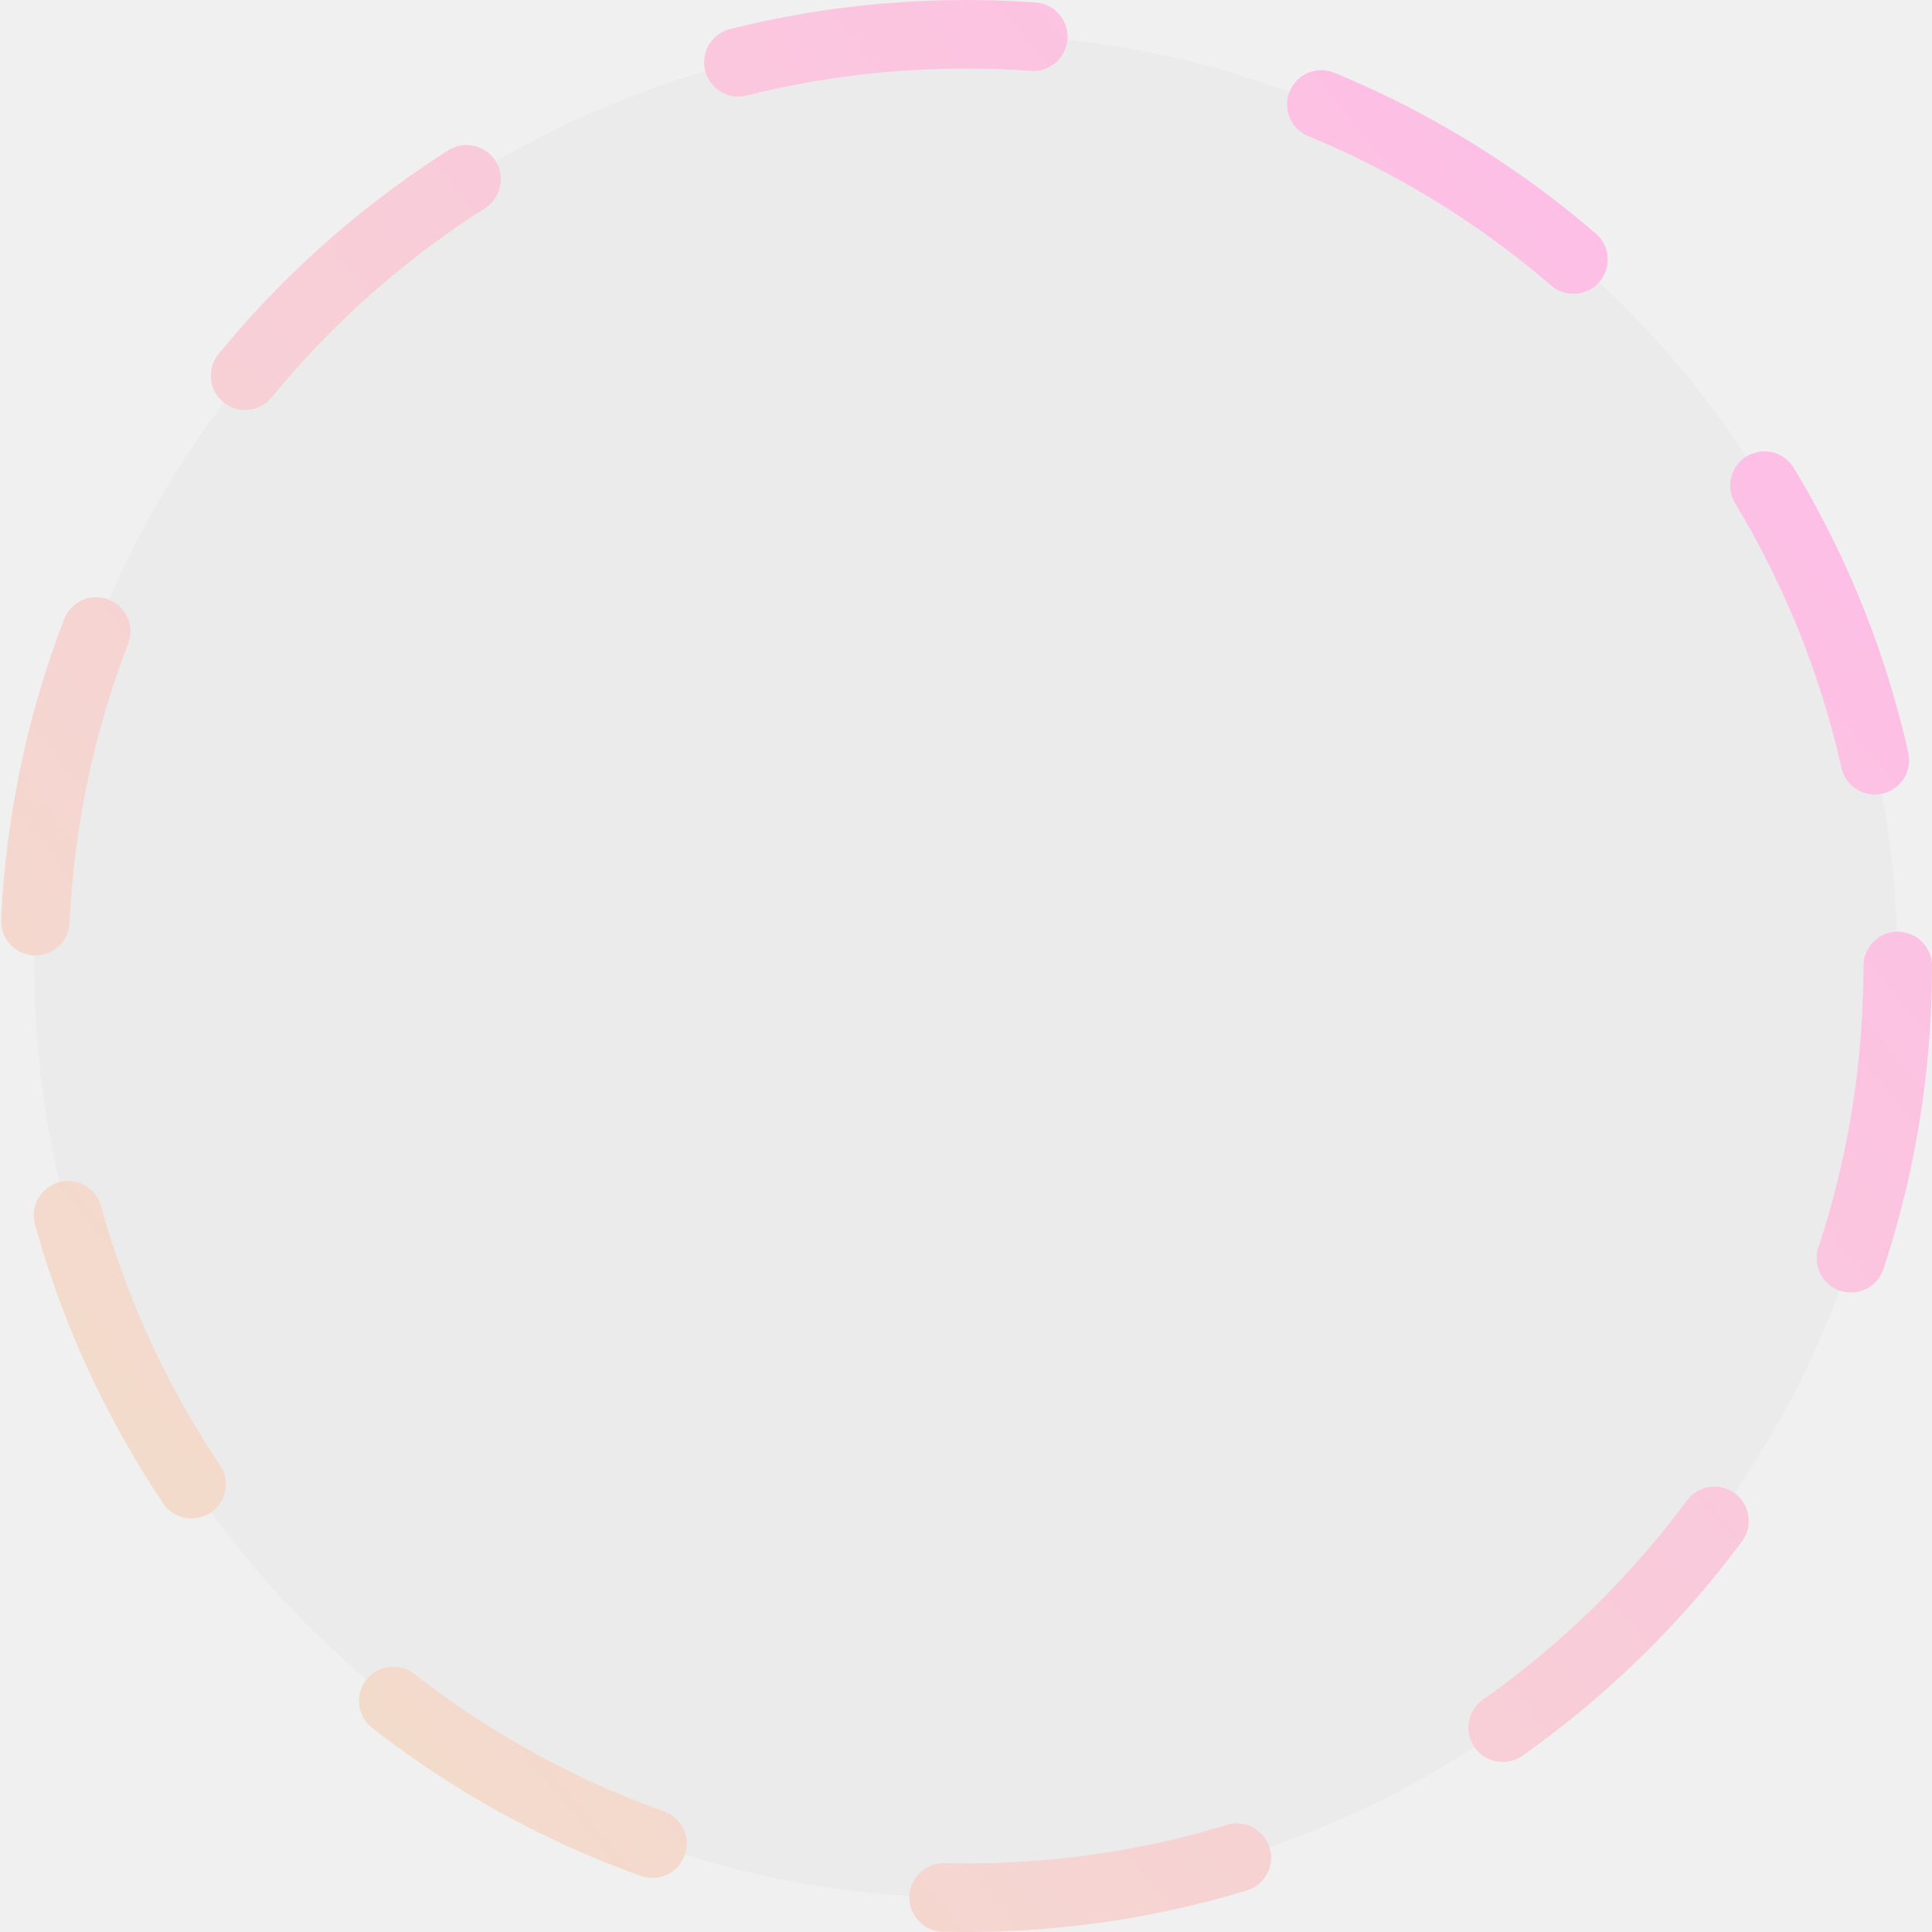
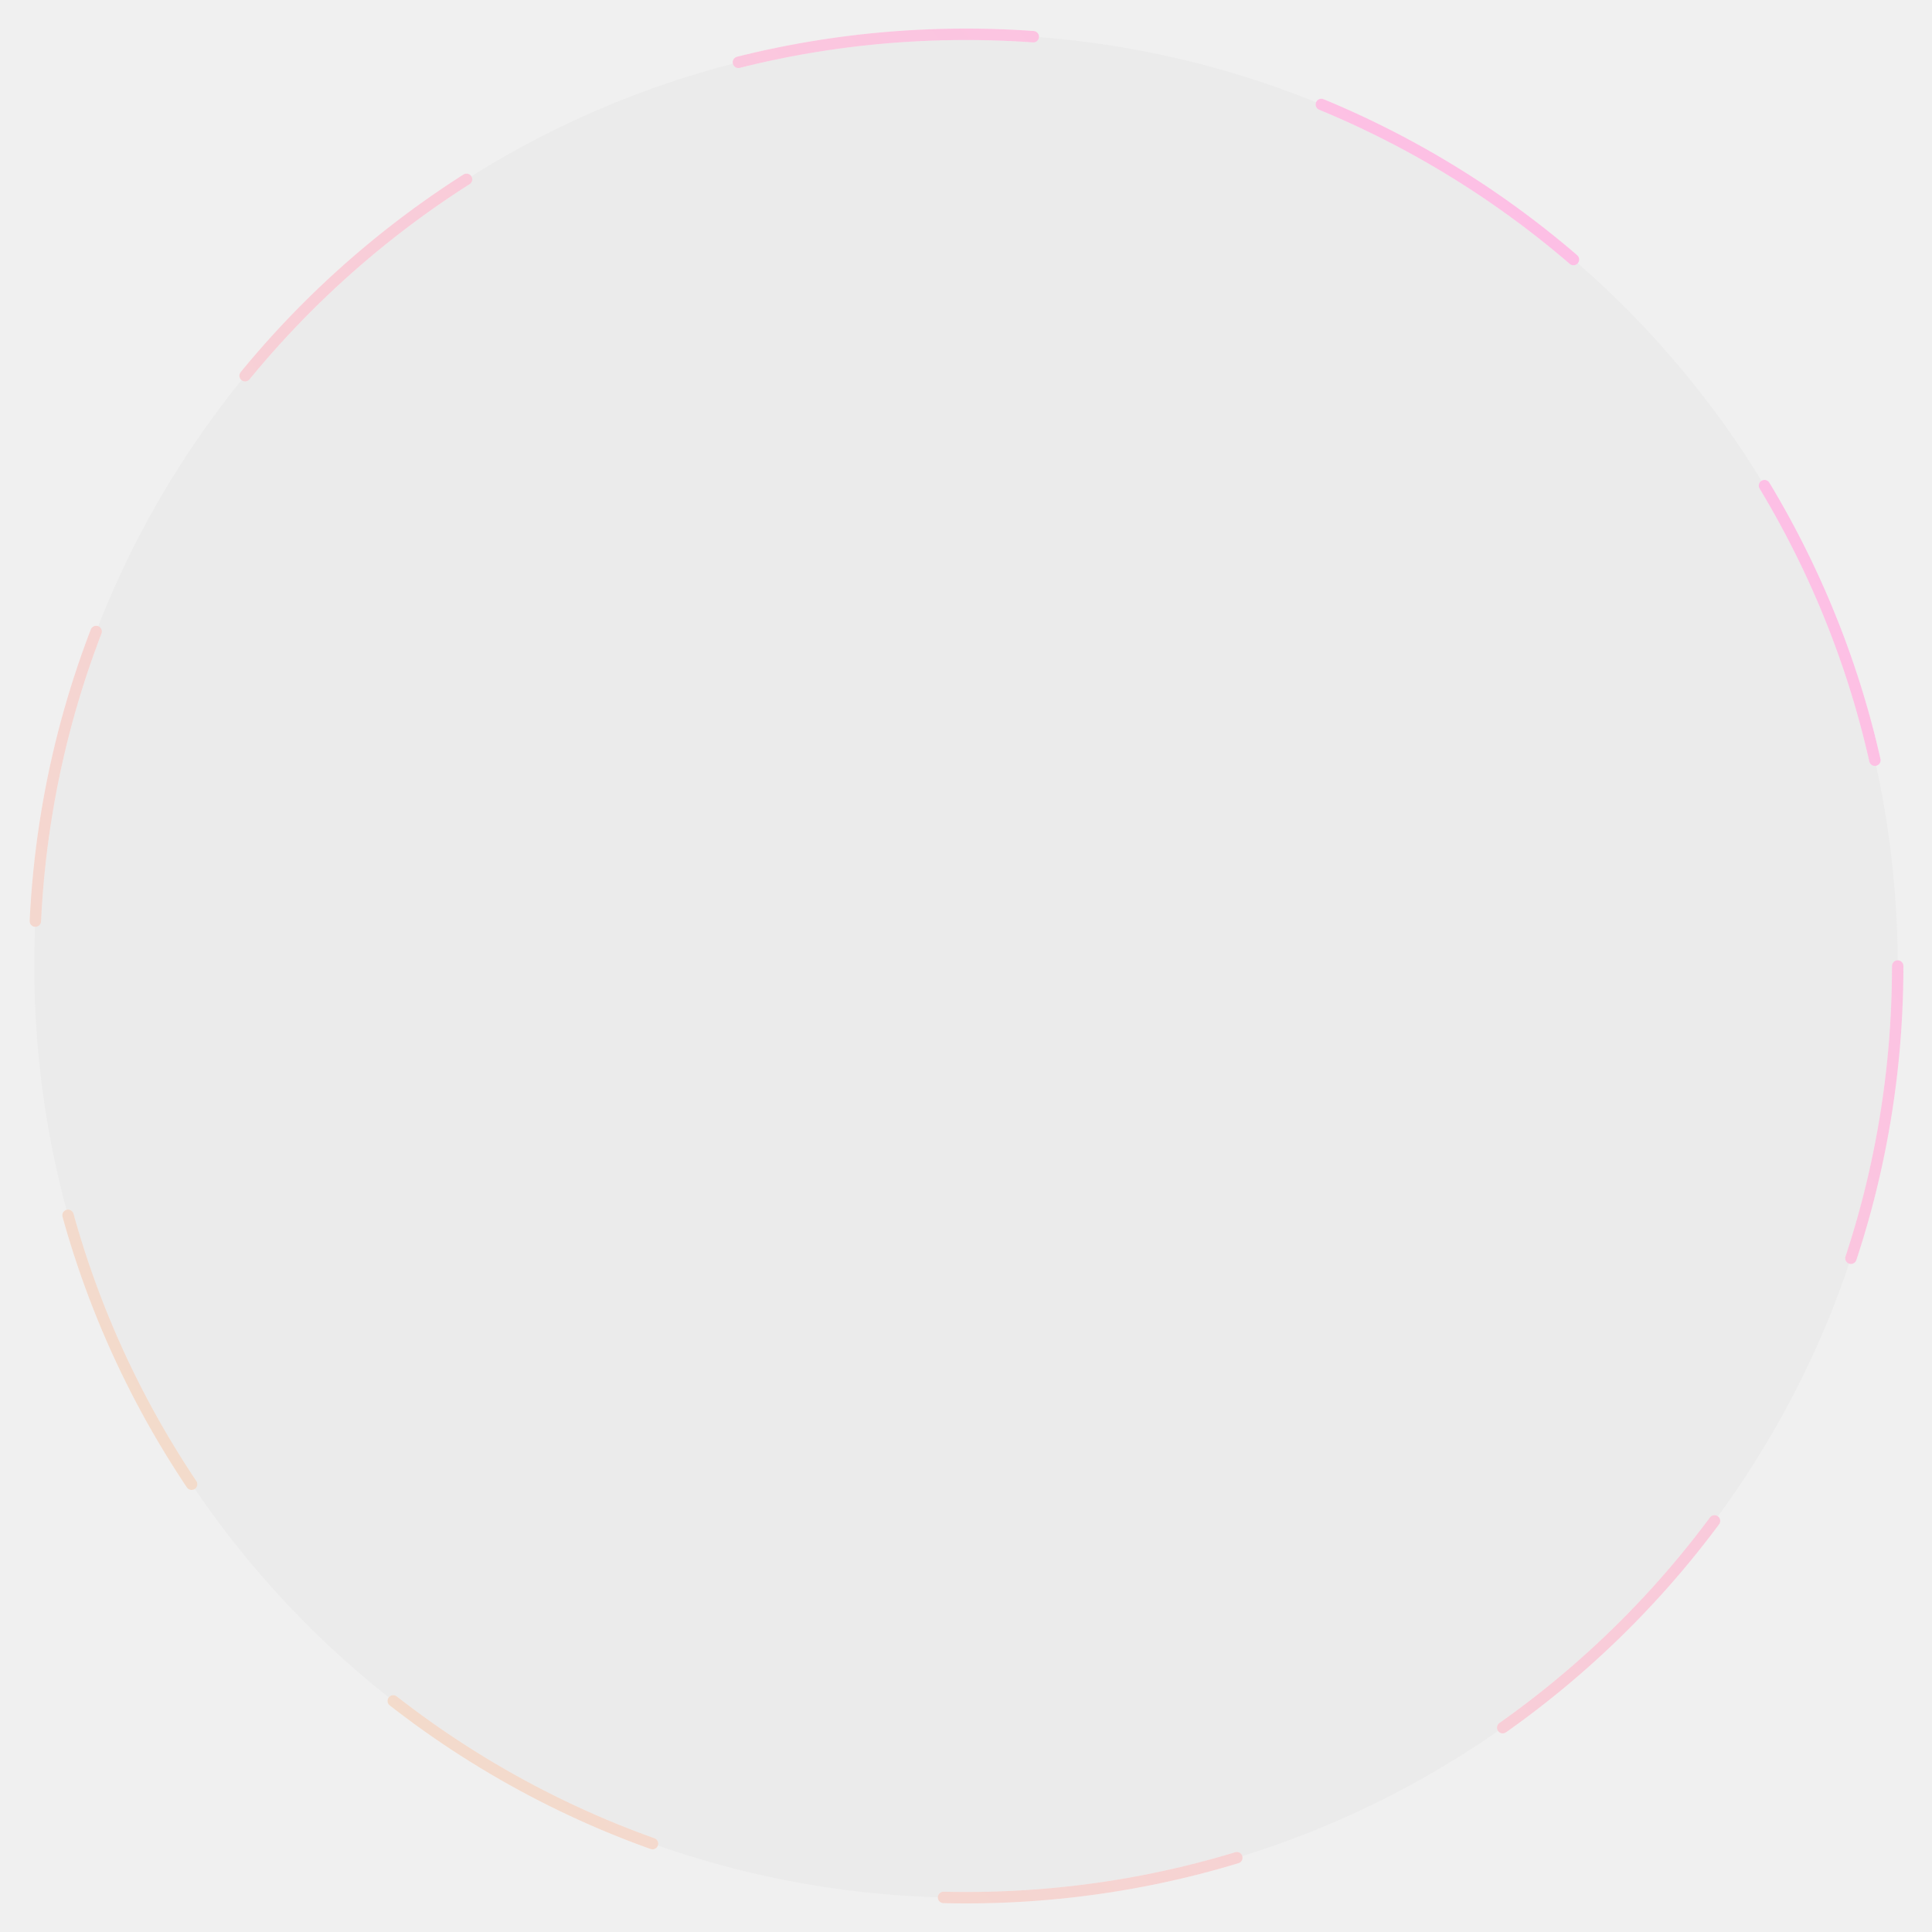
<svg xmlns="http://www.w3.org/2000/svg" width="169" height="169" viewBox="0 0 169 169" fill="none">
  <circle cx="84.5" cy="84.5" r="81.5" fill="#D9D9D9" fill-opacity="0.2" />
-   <circle cx="84.5" cy="84.5" r="81.5" stroke="white" stroke-width="6" stroke-miterlimit="1.414" stroke-linecap="round" stroke-dasharray="26 26" />
-   <circle cx="84.5" cy="84.5" r="81.5" stroke="url(#paint0_linear_160_26971)" stroke-opacity="0.3" stroke-width="6" stroke-miterlimit="1.414" stroke-linecap="round" stroke-dasharray="26 26" />
+   <circle cx="84.5" cy="84.5" r="81.5" stroke="white" strokeWidth="6" stroke-miterlimit="1.414" stroke-linecap="round" stroke-dasharray="26 26" />
+   <circle cx="84.5" cy="84.5" r="81.5" stroke="url(#paint0_linear_160_26971)" stroke-opacity="0.3" strokeWidth="6" stroke-miterlimit="1.414" stroke-linecap="round" stroke-dasharray="26 26" />
  <defs>
    <linearGradient id="paint0_linear_160_26971" x1="155.104" y1="15.773" x2="7.1731e-06" y2="142.711" gradientUnits="userSpaceOnUse">
      <stop stop-color="#FF22B4" />
      <stop offset="1" stop-color="#D49448" />
    </linearGradient>
  </defs>
</svg>
